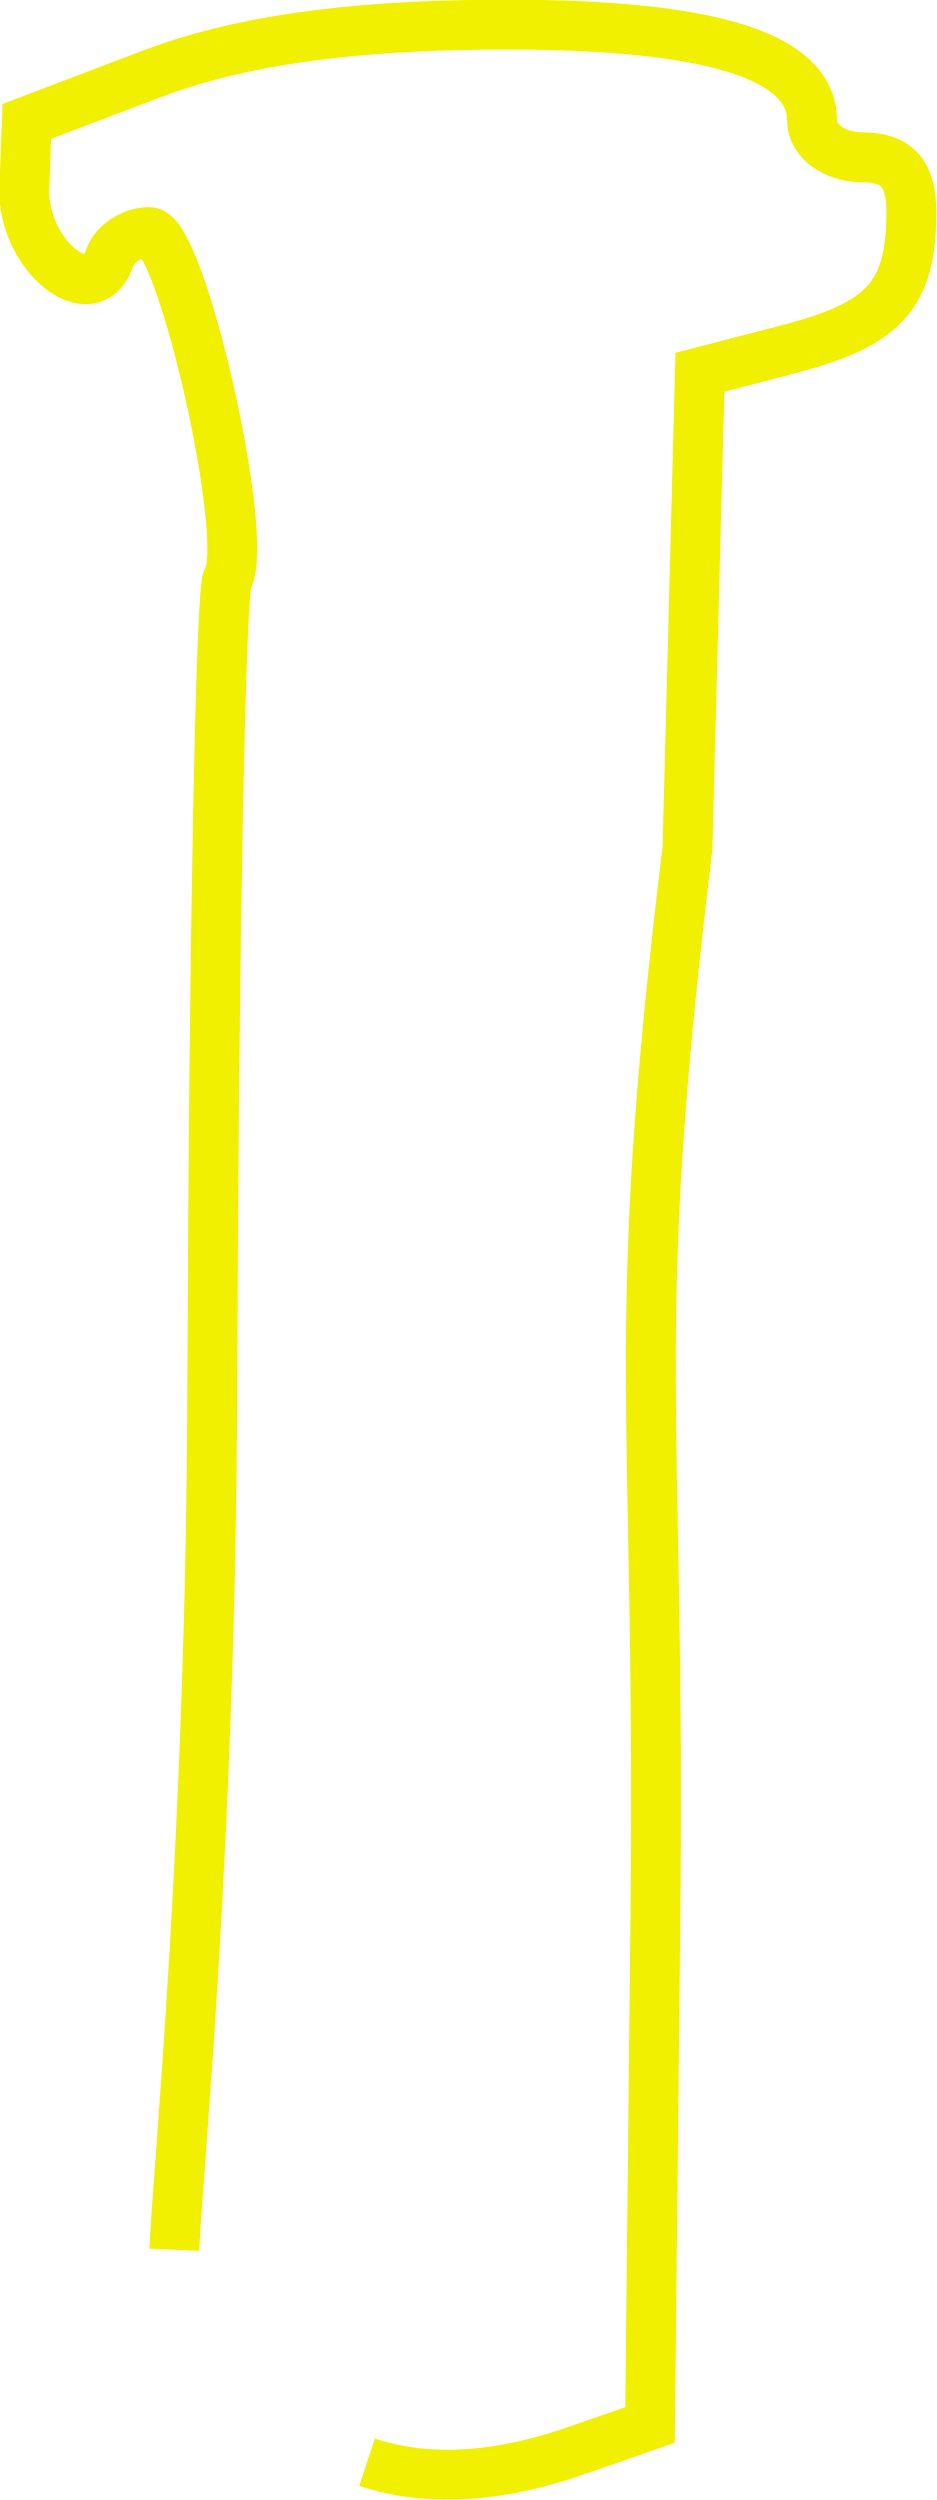
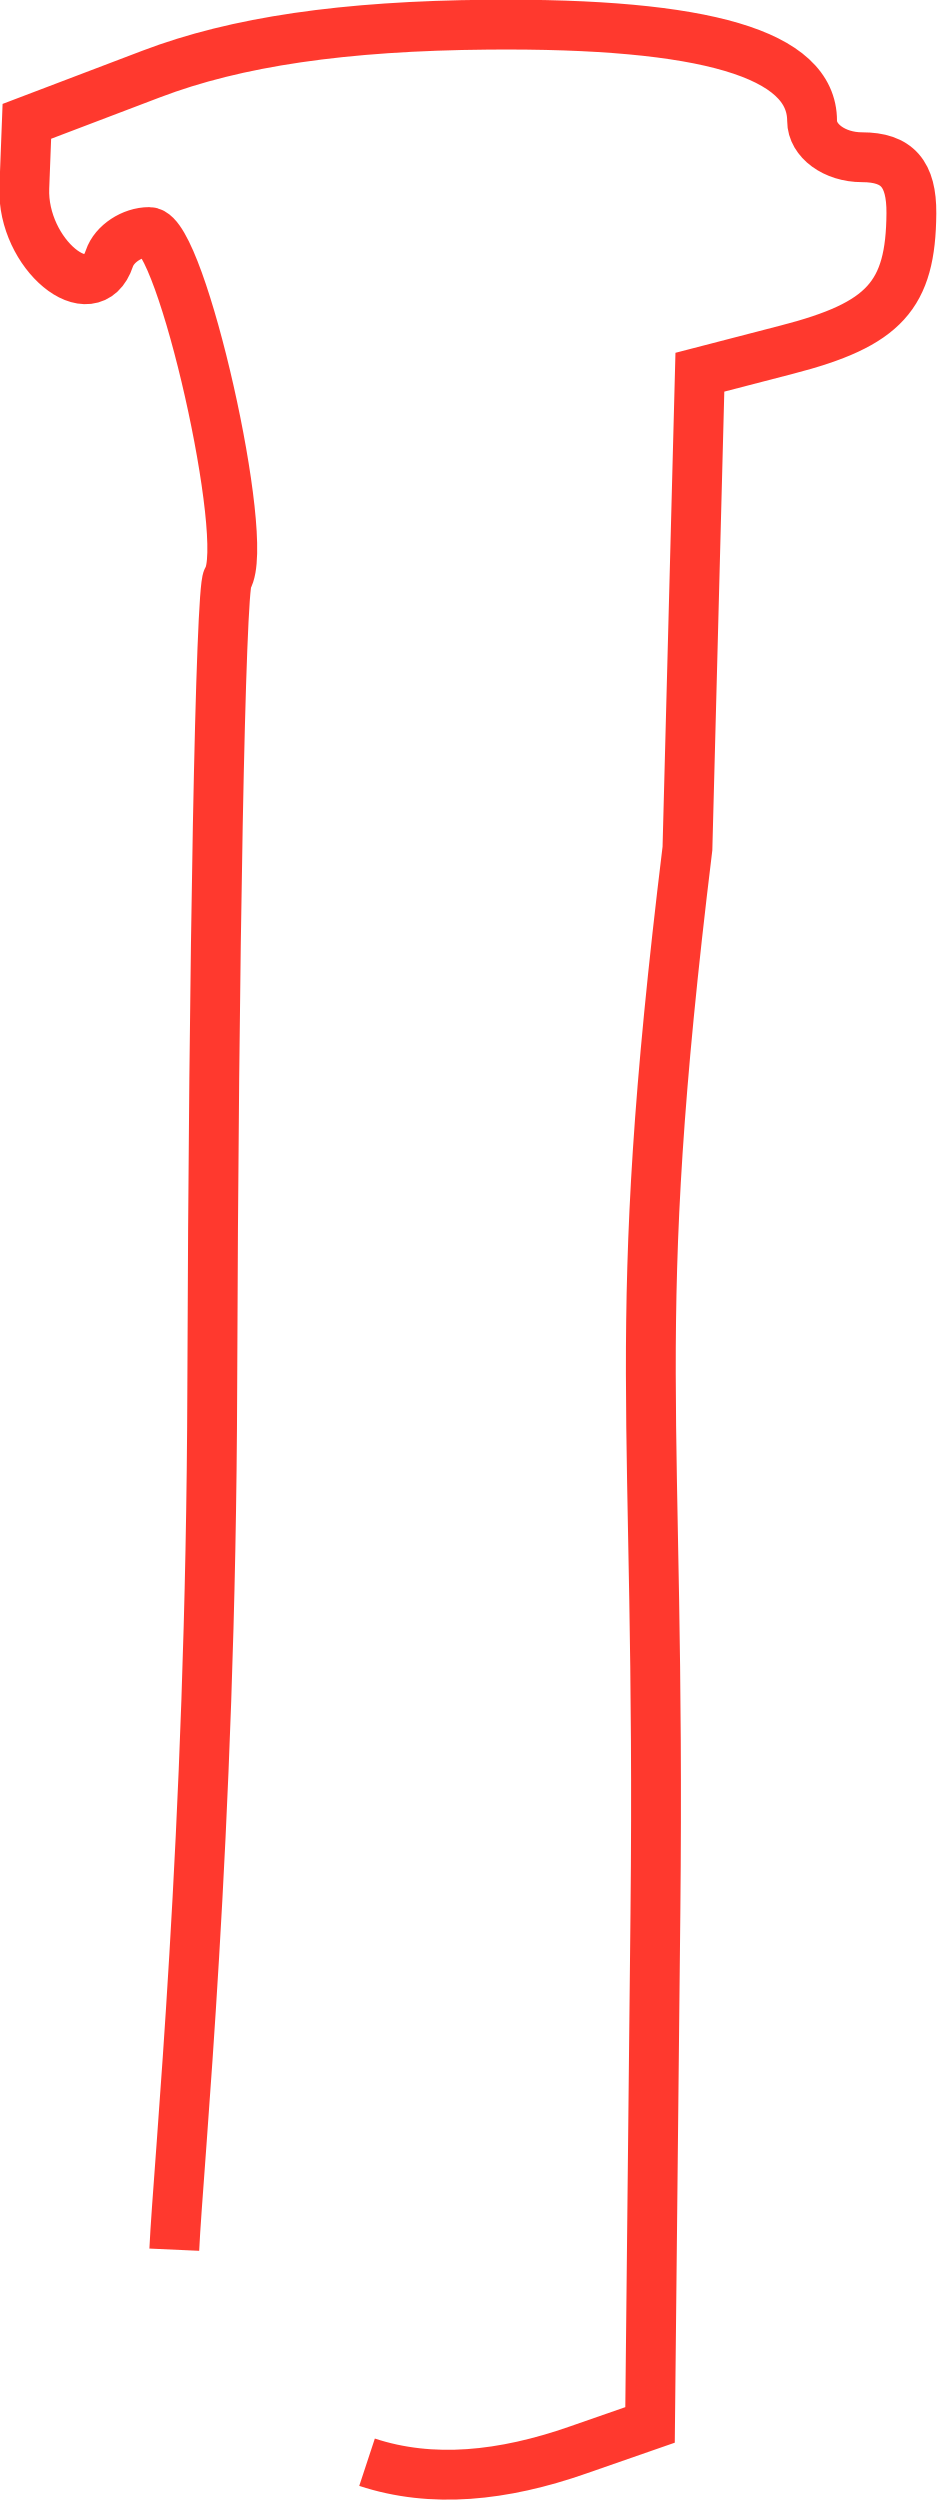
<svg xmlns="http://www.w3.org/2000/svg" width="37.588" height="100.297" viewBox="0 0 9.945 26.537">
-   <path d="M1.85 23.88c.04-.888.389-4.365.403-9.15.015-4.602.088-8.465.162-8.586.25-.404-.49-3.681-.831-3.681-.181 0-.371.125-.423.28-.188.565-.93-.049-.903-.749l.027-.706L1.607.785C2.508.442 3.648.275 5.18.262c2.316-.02 3.44.313 3.44 1.02 0 .212.238.387.53.387.373 0 .527.175.524.595-.006.873-.285 1.18-1.32 1.447l-.925.24-.132 5.055c-.64 5.247-.283 5.853-.34 11.301L6.9 25.74l-.767.267c-.795.278-1.548.356-2.237.129" fill="none" stroke="#f0f000" stroke-width=".529" />
+   <path d="M1.85 23.88c.04-.888.389-4.365.403-9.15.015-4.602.088-8.465.162-8.586.25-.404-.49-3.681-.831-3.681-.181 0-.371.125-.423.28-.188.565-.93-.049-.903-.749l.027-.706L1.607.785C2.508.442 3.648.275 5.18.262c2.316-.02 3.44.313 3.44 1.02 0 .212.238.387.53.387.373 0 .527.175.524.595-.006.873-.285 1.18-1.32 1.447l-.925.24-.132 5.055c-.64 5.247-.283 5.853-.34 11.301L6.9 25.74l-.767.267c-.795.278-1.548.356-2.237.129" fill="none" stroke="#ff392e" stroke-width=".529" />
</svg>
